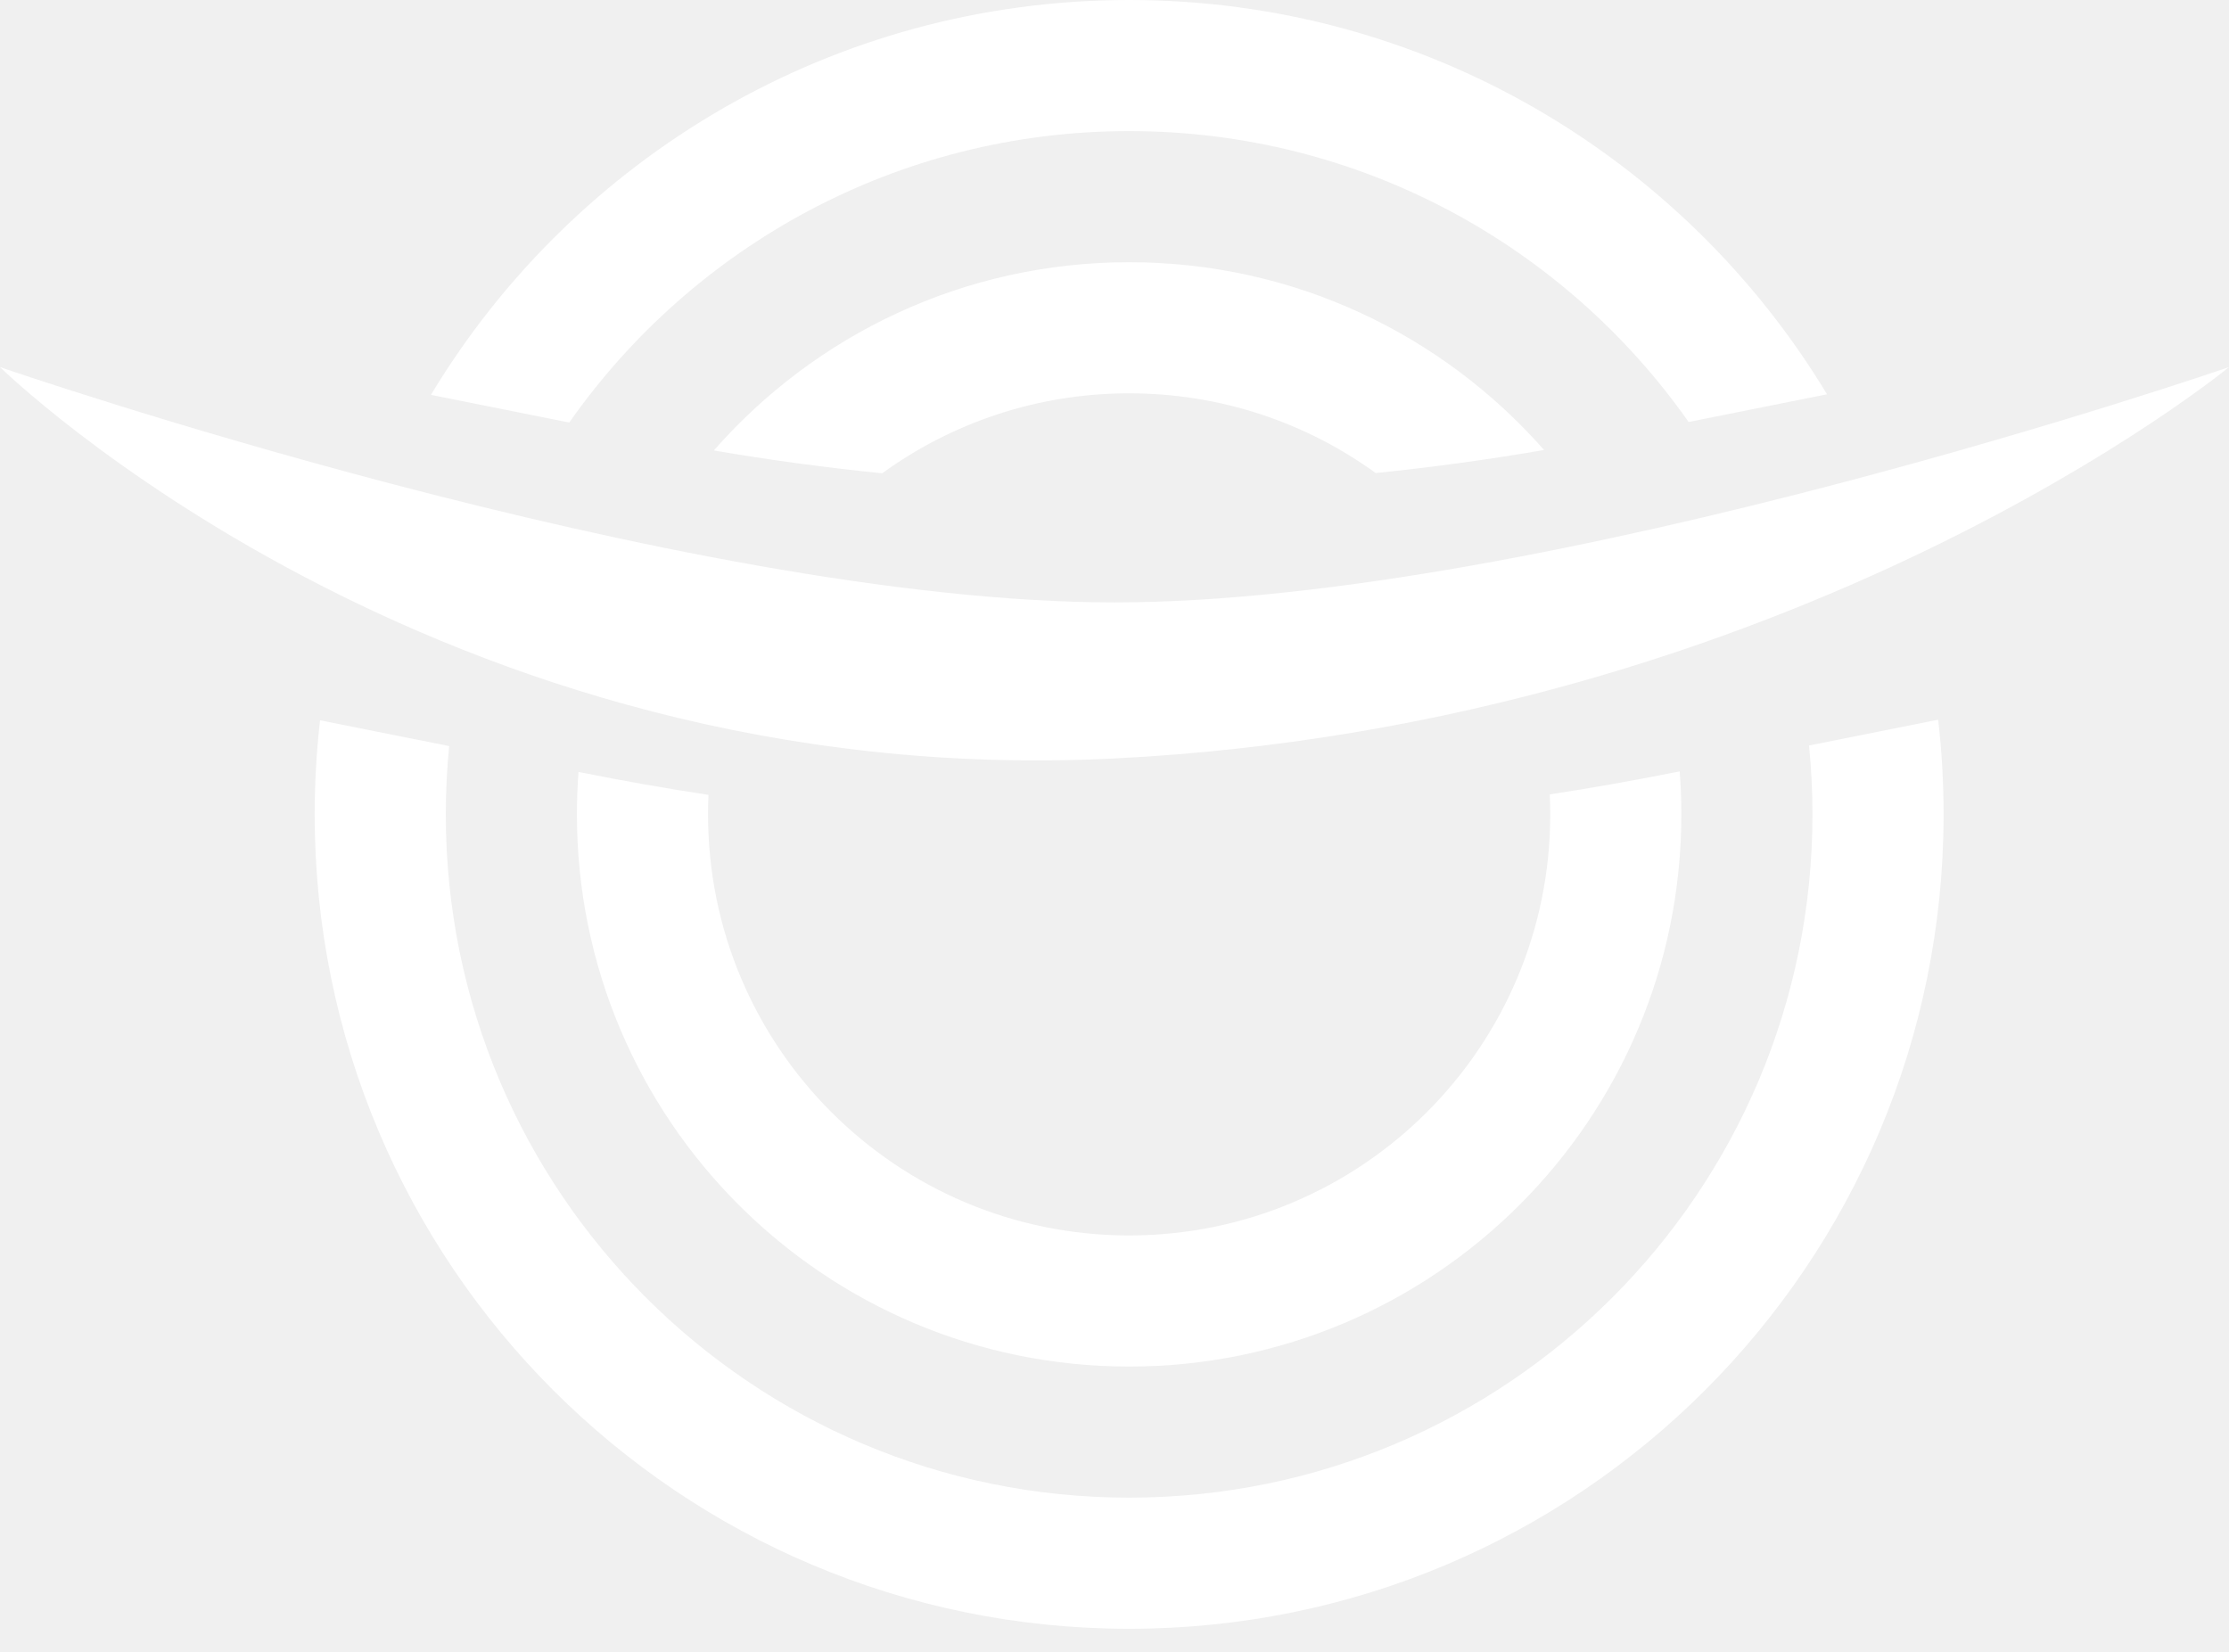
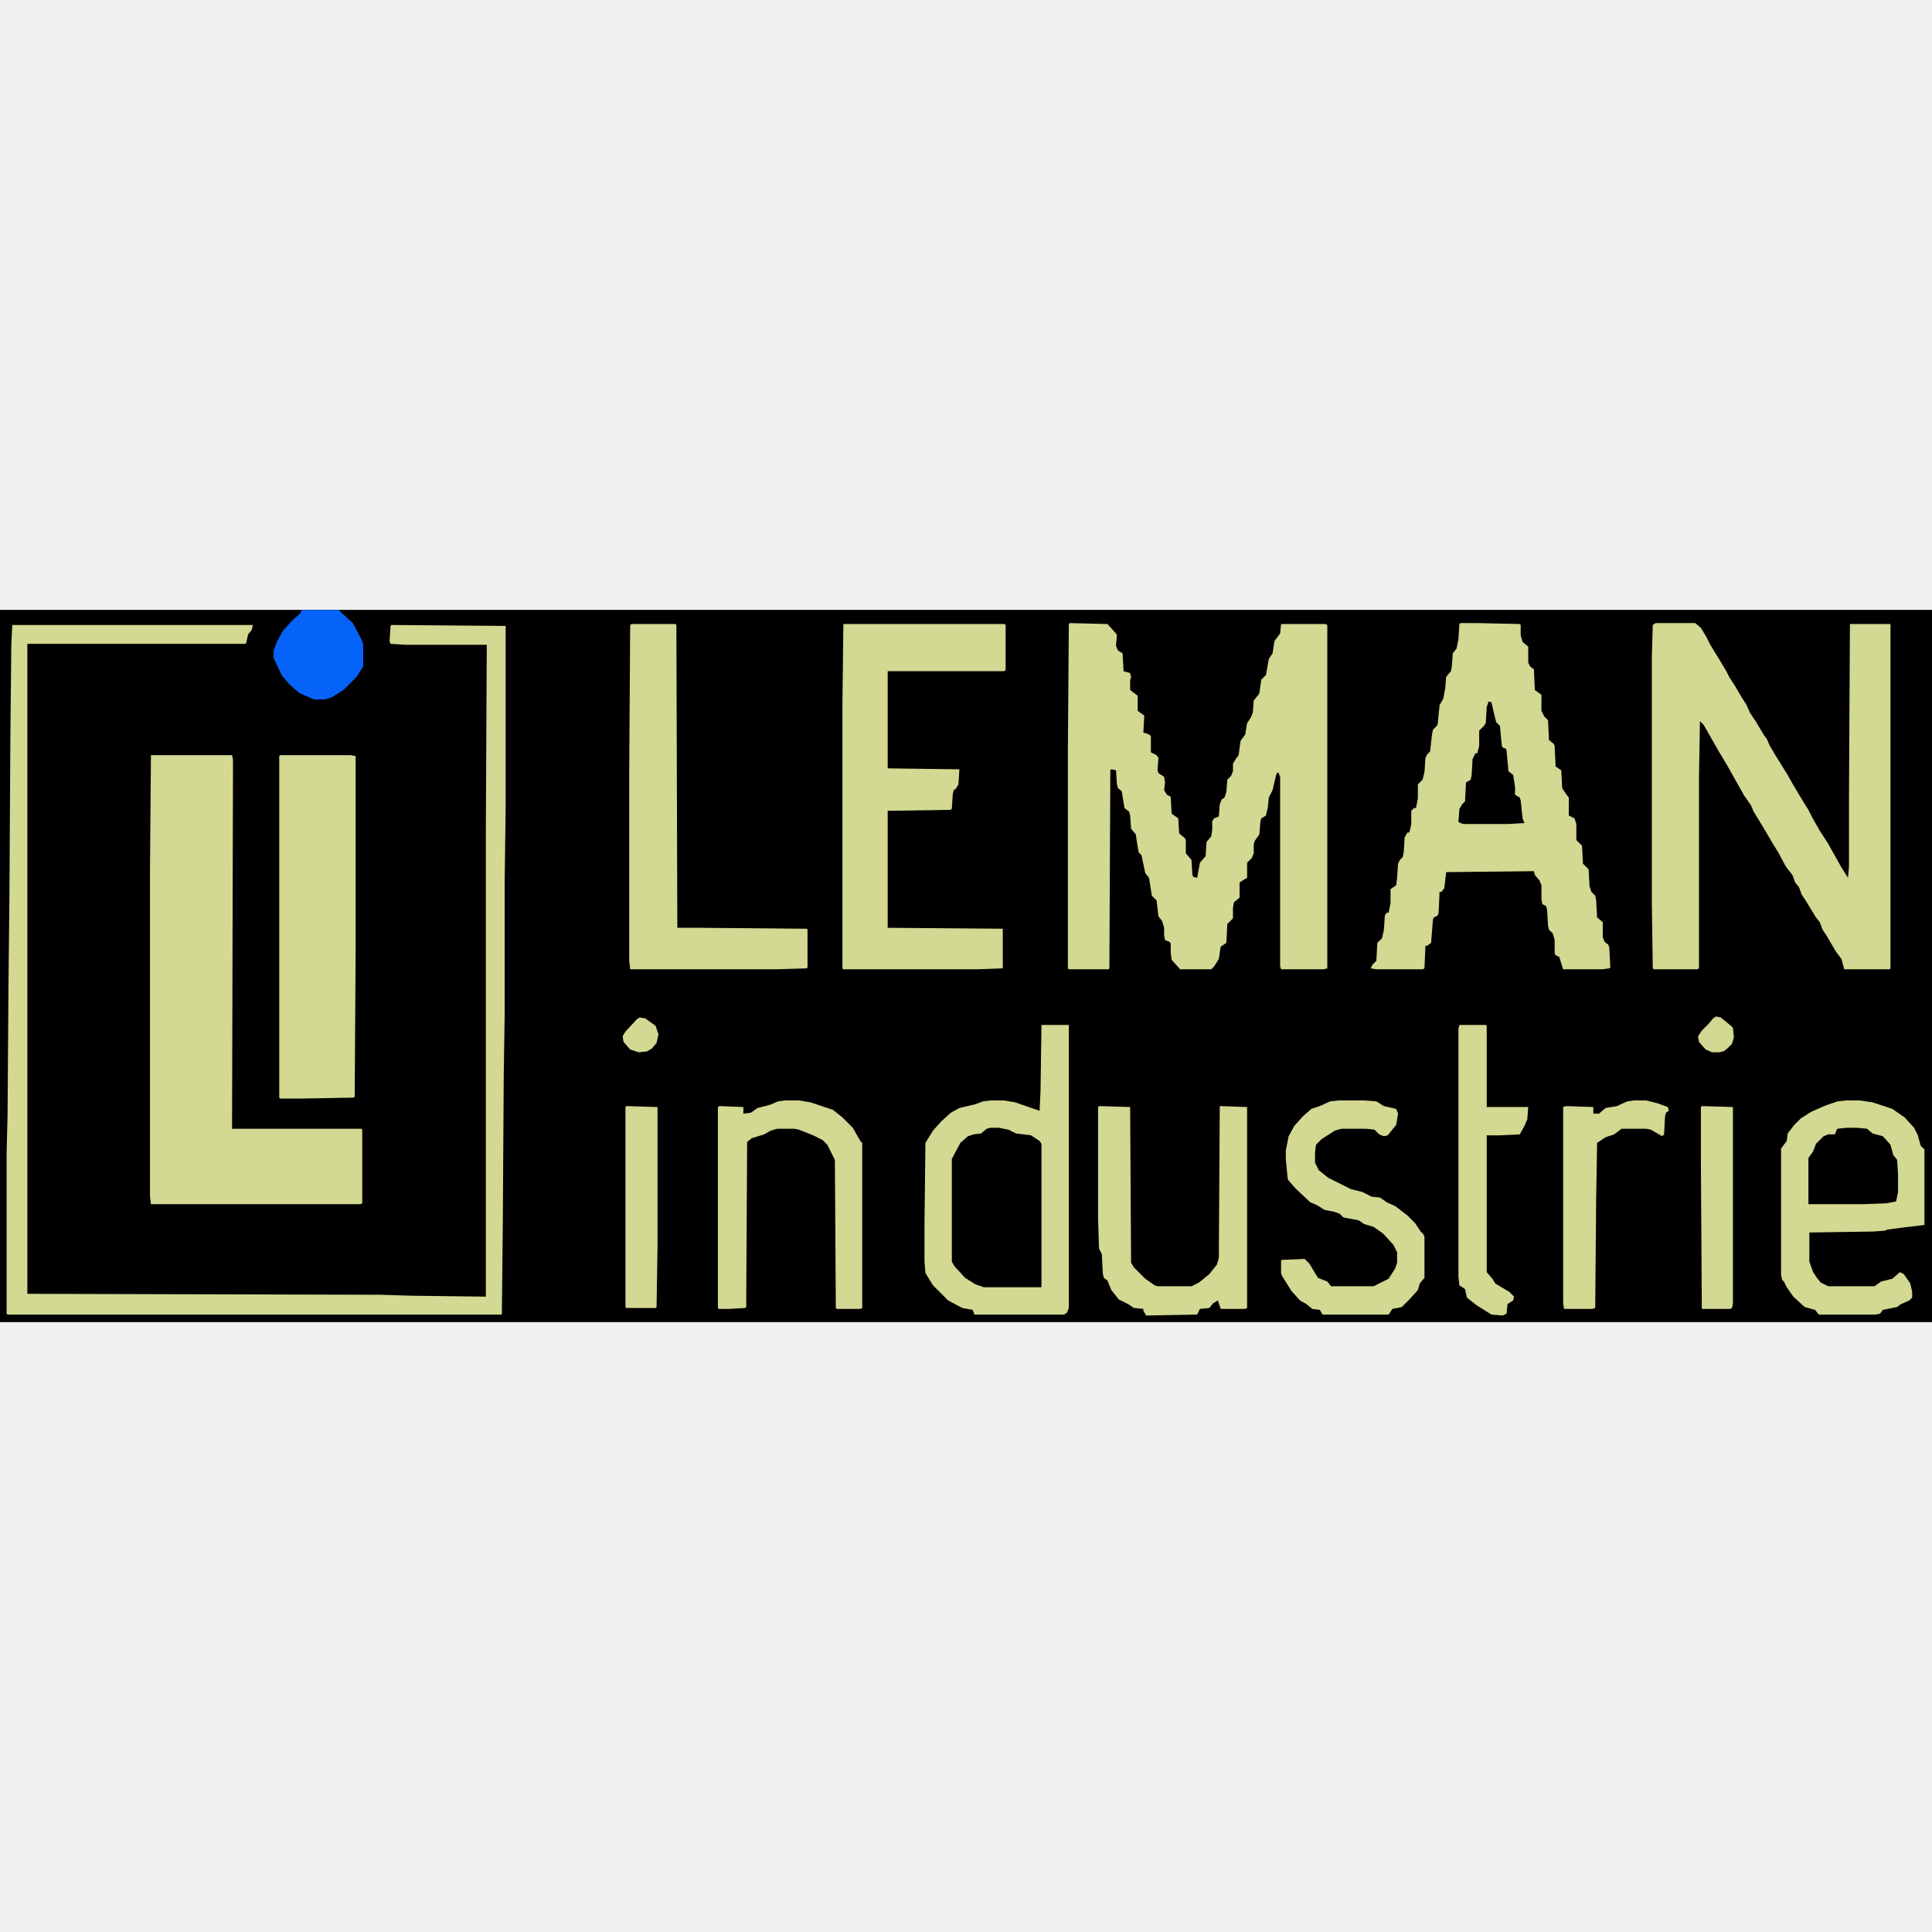
- <svg xmlns="http://www.w3.org/2000/svg" width="85" height="63" viewBox="0 0 85 63" fill="none">
-   <path fill-rule="evenodd" clip-rule="evenodd" d="M27.017 30.314C27.006 30.56 27 30.808 27 31.058C27 39.927 34.189 47.116 43.058 47.116C51.927 47.116 59.116 39.927 59.116 31.058C59.116 30.803 59.11 30.549 59.098 30.296C60.699 30.051 62.295 29.77 63.886 29.451L64.053 29.418C64.095 29.959 64.116 30.506 64.116 31.058C64.116 42.688 54.688 52.116 43.058 52.116C31.428 52.116 22 42.688 22 31.058C22 30.514 22.021 29.975 22.061 29.441L22.114 29.451C23.743 29.777 25.378 30.065 27.017 30.314ZM52.461 18.04C49.818 16.127 46.57 15 43.058 15C39.54 15 36.286 16.131 33.641 18.05C31.494 17.834 29.353 17.544 27.221 17.179C31.081 12.778 36.745 10 43.058 10C49.363 10 55.021 12.771 58.88 17.161C56.749 17.529 54.608 17.821 52.461 18.04ZM68.985 28.432C69.072 29.295 69.116 30.172 69.116 31.058C69.116 45.45 57.45 57.116 43.058 57.116C28.667 57.116 17 45.45 17 31.058C17 30.179 17.044 29.311 17.128 28.454L12.205 27.47C12.07 28.647 12 29.844 12 31.058C12 48.211 25.905 62.116 43.058 62.116C60.211 62.116 74.116 48.211 74.116 31.058C74.116 29.837 74.046 28.632 73.909 27.447L68.985 28.432ZM69.671 15.037L64.393 16.093C59.678 9.384 51.88 5 43.058 5C34.227 5 26.422 9.393 21.709 16.113L16.433 15.058C21.867 6.035 31.758 0 43.058 0C54.35 0 64.234 6.026 69.671 15.037Z" fill="white" />
-   <mask id="path-2-inside-1" fill="white">
-     <path d="M42.5 28.925C16.546 30.231 0 14 0 14C0 14 26 22.974 42.5 22.974C59 22.974 85 14 85 14C85 14 68.454 27.619 42.5 28.925Z" />
-   </mask>
-   <path d="M0 14L5.873 -3.015L-12.605 26.849L0 14ZM42.5 28.925L41.595 10.948L42.5 28.925ZM85 14L96.439 27.898L79.127 -3.015L85 14ZM0 14C-12.605 26.849 -12.6 26.855 -12.595 26.86C-12.593 26.862 -12.587 26.867 -12.584 26.871C-12.576 26.878 -12.569 26.885 -12.56 26.893C-12.544 26.909 -12.527 26.925 -12.509 26.943C-12.473 26.978 -12.432 27.017 -12.387 27.061C-12.297 27.147 -12.189 27.248 -12.064 27.365C-11.814 27.597 -11.495 27.887 -11.107 28.227C-10.333 28.906 -9.282 29.787 -7.966 30.797C-5.346 32.807 -1.615 35.375 3.117 37.872C12.559 42.854 26.401 47.758 43.405 46.903L41.595 10.948C32.645 11.398 25.237 8.839 19.917 6.033C17.268 4.635 15.241 3.227 13.948 2.235C13.307 1.743 12.863 1.366 12.631 1.162C12.515 1.061 12.454 1.004 12.448 0.999C12.446 0.997 12.458 1.008 12.484 1.033C12.497 1.045 12.513 1.061 12.533 1.081C12.544 1.09 12.555 1.101 12.566 1.113C12.572 1.119 12.579 1.125 12.585 1.131C12.588 1.134 12.593 1.139 12.595 1.141C12.6 1.145 12.605 1.15 0 14ZM43.405 46.903C59.328 46.101 72.316 41.53 81.317 37.178C85.834 34.995 89.418 32.833 91.955 31.151C93.227 30.308 94.245 29.579 94.995 29.02C95.37 28.741 95.679 28.503 95.92 28.314C96.041 28.219 96.144 28.137 96.231 28.067C96.274 28.032 96.313 28 96.348 27.972C96.365 27.958 96.382 27.945 96.397 27.932C96.404 27.926 96.412 27.92 96.419 27.914C96.422 27.911 96.428 27.907 96.429 27.906C96.434 27.902 96.439 27.898 85 14C73.561 0.102 73.566 0.099 73.57 0.095C73.572 0.093 73.576 0.089 73.579 0.087C73.586 0.082 73.591 0.077 73.597 0.073C73.608 0.063 73.618 0.055 73.628 0.047C73.647 0.032 73.661 0.02 73.673 0.011C73.695 -0.007 73.703 -0.013 73.696 -0.007C73.682 0.004 73.61 0.06 73.482 0.155C73.226 0.346 72.748 0.692 72.063 1.146C70.687 2.058 68.513 3.383 65.648 4.767C59.889 7.552 51.627 10.443 41.595 10.948L43.405 46.903ZM85 14C79.127 -3.015 79.129 -3.016 79.13 -3.016C79.131 -3.016 79.132 -3.017 79.133 -3.017C79.134 -3.017 79.135 -3.018 79.136 -3.018C79.137 -3.018 79.137 -3.018 79.135 -3.018C79.131 -3.016 79.121 -3.013 79.106 -3.008C79.074 -2.997 79.019 -2.978 78.94 -2.952C78.784 -2.899 78.537 -2.816 78.207 -2.707C77.547 -2.489 76.561 -2.169 75.317 -1.78C72.818 -1 69.327 0.039 65.375 1.075C57.005 3.268 48.283 4.974 42.5 4.974V40.974C53.217 40.974 65.745 38.193 74.5 35.899C79.111 34.691 83.151 33.487 86.043 32.585C87.494 32.132 88.668 31.751 89.494 31.478C89.908 31.341 90.235 31.232 90.468 31.153C90.584 31.114 90.677 31.082 90.744 31.059C90.778 31.047 90.806 31.038 90.828 31.031C90.838 31.027 90.847 31.024 90.855 31.021C90.859 31.02 90.862 31.019 90.865 31.018C90.867 31.017 90.868 31.017 90.869 31.016C90.871 31.016 90.873 31.015 85 14ZM42.5 4.974C36.717 4.974 27.995 3.268 19.625 1.075C15.673 0.039 12.182 -1 9.684 -1.78C8.439 -2.169 7.453 -2.489 6.793 -2.707C6.463 -2.816 6.216 -2.899 6.06 -2.952C5.981 -2.978 5.926 -2.997 5.895 -3.008C5.879 -3.013 5.869 -3.016 5.865 -3.018C5.863 -3.018 5.863 -3.018 5.864 -3.018C5.865 -3.018 5.866 -3.017 5.867 -3.017C5.868 -3.017 5.869 -3.016 5.87 -3.016C5.871 -3.016 5.873 -3.015 0 14C-5.873 31.015 -5.871 31.016 -5.869 31.016C-5.868 31.017 -5.866 31.017 -5.865 31.018C-5.862 31.019 -5.859 31.02 -5.855 31.021C-5.847 31.024 -5.838 31.027 -5.827 31.031C-5.806 31.038 -5.778 31.047 -5.744 31.059C-5.676 31.082 -5.584 31.114 -5.468 31.153C-5.235 31.232 -4.908 31.341 -4.494 31.478C-3.668 31.751 -2.494 32.132 -1.043 32.585C1.849 33.487 5.889 34.691 10.5 35.899C19.255 38.193 31.783 40.974 42.5 40.974V4.974Z" fill="white" mask="url(#path-2-inside-1)" />
+ <svg xmlns="http://www.w3.org/2000/svg" version="1.1" viewBox="0 0 2048 755" width="1280" height="1280">
+   <path transform="translate(0)" d="m0 0h2048v755h-2048z" />
+   <path transform="translate(1134,14)" d="m0 0 40 1 9 10 1 2-1 11 2 5 5 3 1 19 7 2 1 4-1 4v10l8 6v16l7 5-1 18 6 2 2 2v17l6 3 2 3-1 13 1 3 6 4 1 6-1 8 3 5 4 2 1 18 7 5 1 16 6 5 1 2v14l6 7 1 16 1 2 4 1 3-16 6-7 1-15 5-6 1-7v-9l2-3 5-2 1-13 2-5 3-2 2-6 1-13 4-4 2-5v-8l3-5 3-4 2-15 5-7 2-12 4-6 2-5 1-13 5-6 1-2 2-14 5-5 3-17 4-6 2-13 6-8 1-10h47l2 1v364l-4 1h-45l-1-3v-201l-2-5-2 2-4 17-4 8-1 10-2 9-5 3-1 4-1 13-5 7-1 4v9l-2 5-5 5v16l-5 3-3 2v16l-6 5-1 6v11l-6 6-1 20-6 4-2 13-5 8-3 3h-33l-9-10-1-8v-9l-1-2-5-2-1-5v-8l-2-7-4-5-2-17-5-5-3-19-4-5-4-19-3-3-2-12-1-7-5-6-1-14-1-4-5-4-3-18-4-3-1-4-1-15-5-1-1 1-1 210-1 1h-42l-1-1v-234l1-131z" fill="#D3D892" />
+   <path transform="translate(160,154)" d="m0 0h86l1 5-1 391h137l1 1v78l-2 1h-222l-1-8v-349z" fill="#D3D892" />
+   <path transform="translate(1755,14)" d="m0 0h42l6 5 6 10 4 8 8 13 9 15 3 6 7 11 7 12 4 6 4 9 6 9 9 15 3 4 3 7 6 10 8 13 5 8 5 9 12 20 5 8 4 8 8 14 9 14 14 25 7 11 1-12v-75l1-182h43v365l-1 1h-48l-3-11-6-8-10-17-4-6-3-8-4-5-11-18-4-6-3-8-4-5-3-8-7-9-8-15-5-8-13-22-8-13-3-7-7-10-13-23-5-9-9-15-16-28-4-4-1 60v202l-2 1h-46l-1-1-1-71v-259l1-34z" fill="#D3D892" />
+   <path transform="translate(1548,14)" d="m0 0h19l44 1 1 1v11l2 7 6 5v17l2 4 4 3 1 22 7 5v17l3 6 4 4 1 21 5 4 1 2 1 22 6 4 1 19 4 6 3 4v19l6 3 2 6v17l6 6 1 19 6 6 1 18 2 6 4 4 1 5 1 18 6 5v16l2 5 4 3 1 4 1 20-1 1-8 1h-41l-2-6-2-7-4-2-1-2v-14l-2-7-4-4-1-4-1-17-1-4-4-2-1-5v-15l-2-5-5-6-1-4-93 1-2 17-3 4h-2l-1 22-1 3-4 2-1 2-2 25-4 3h-2l-1 24-2 1h-49l-6-1 2-4 4-4 1-19 5-5 2-9 1-15 2-3h2l2-10v-15l6-4 1-8 1-15 2-4 3-3 1-5 1-16 3-5h2l2-9v-14l3-3h2l2-10v-15l5-5 2-8 1-15 2-4 3-3 2-18 1-5 4-4 1-2 2-20 4-7 2-11 1-12 5-6 1-5 1-14 4-5 2-10 1-16z" fill="#D3D892" />
+   <path transform="translate(13,16)" d="m0 0h255l-1 5-4 5-2 9-1 1h-231v689l374 1 33 1 79 1v-492l1-199h-86l-16-1-1-3 1-16 1-1 121 1v193l-1 77v140l-1 65-1 158-1 97h-524l-1-1v-170l1-40 1-140 1-94 1-169 1-97z" fill="#D3D892" />
+   <path transform="translate(1104,440)" d="m0 0h29v300l-2 5-3 2h-95l-2-5-11-2-15-8-16-16-8-13-1-12v-40l1-86 8-13 9-10 10-9 9-5 17-4 8-3 8-1h14l12 2 26 9 1-21z" fill="#D3D892" />
+   <path transform="translate(894,15)" d="m0 0h171l1 1v48l-2 1h-123v103l76 1-1 16-3 5-2 1-1 4-1 16-2 1-66 1v124l122 1v42l-27 1h-142l-1-1v-278z" fill="#D3D892" />
+   <path transform="translate(297,154)" d="m0 0h75l5 1v202l-1 159-1 1-54 1h-24l-1-1v-362z" fill="#D3D892" />
+   <path transform="translate(1957,520)" d="m0 0h14l14 2 21 7 13 9 10 11 4 8 3 11 4 4v80l-25 3-15 2-1 1-14 1-67 1v31l4 11 4 6 4 5 8 4h49l7-5 12-3 8-7 4 2 7 10 2 9v6l-3 3-9 4-4 3-15 3-3 4-5 1h-60l-4-5-11-3-12-11-7-10-3-6-2-2-1-5v-134l6-8 1-8 7-9 7-7 11-7 16-7 12-4z" fill="#D3D892" />
+   <path transform="translate(669,15)" d="m0 0h47l1 1 1 321h24l113 1 1 1v40l-1 1-32 1h-155l-1-9v-203l1-152z" fill="#D3D892" />
+   <path transform="translate(1165,526)" d="m0 0 33 1 1 165 3 5 12 12 10 7 3 1h36l8-4 11-9 8-10 2-7 1-161 29 1v213l-2 1h-26l-3-9-5 3-4 5-10 1-3 6-54 1-3-5v-2l-10-1-6-4-10-5-8-10-4-10-4-3-1-5-1-20-3-6-1-32v-118z" fill="#D3D892" />
+   <path transform="translate(1050,549)" d="m0 0h9l10 2 8 4 16 2 9 6 2 3v152h-61l-9-3-11-7-11-12-3-5v-109l9-17 8-7 6-2 8-1 6-5z" />
+   <path transform="translate(832,520)" d="m0 0h15l12 2 24 8 10 8 11 11 8 14 2 2v175l-2 1h-25l-1-1-1-157-8-16-5-5-10-5-15-6-5-1h-18l-7 2-7 4-13 4-5 4-1 175-1 1-17 1h-11l-1-1v-213l2-1 25 1v7l8-1 7-5 12-3 10-4z" fill="#D3D892" />
+   <path transform="translate(1419,520)" d="m0 0h26l14 1 8 5 13 3 2 5-2 12-9 11-4 1-5-2-5-5-9-1h-26l-7 2-14 9-6 6-1 8v11l4 8 10 8 24 12 12 3 10 5 9 1 7 5 9 4 13 10 8 8 6 9 3 3 1 3v43l-5 6-2 7-9 10-8 8-10 2-4 6h-70l-3-5-8-1-6-5-7-4-9-10-10-16-1-3v-13l1-1 24-1 5 5 9 15 10 4 4 5h45l16-8 7-11 2-6v-11l-4-8-11-12-10-7-10-3-6-4-11-2-5-1-4-4-6-2-10-2-8-5-7-3-15-14-8-9-1-2-2-21v-9l3-15 6-11 9-10 9-8 9-3 11-5z" fill="#D3D892" />
+   <path transform="translate(1547,440)" d="m0 0h28l1 1v86h44l-1 13-3 7-5 9-21 1h-14v145l6 7 3 5 15 9 5 5-1 4-6 4-1 10-4 2-12-1-16-10-10-8-2-9-6-4-1-9v-263z" fill="#D3D892" />
+   <path transform="translate(1732,520)" d="m0 0h13l12 3 11 4 1 4-3 2-1 4-1 19-2 2-12-7-5-1h-26l-8 6-9 3-9 6-1 59-1 116-3 1h-30l-1-6v-208l3-1 29 1v7h6l7-6 12-2 11-5z" fill="#D3D892" />
+   <path transform="translate(664,526)" d="m0 0 33 1v148l-1 64-1 1h-31l-1-1v-212z" fill="#D3D892" />
+   <path transform="translate(1804,526)" d="m0 0 33 1v208l-1 5-2 1h-30l-1-158v-56z" fill="#D3D892" />
+   <path transform="translate(320)" d="m0 0h39l5 5 10 9 10 19 1 4v23l-7 11-14 14-13 8-7 2h-11l-16-7-10-9-8-9-9-19v-8l4-10 6-11 11-12 7-6z" fill="#0663FA" />
+   <path transform="translate(1958,549)" d="m0 0h10l11 1 6 5 11 3 8 9 3 11 4 5 1 15v19l-2 10-10 2-25 1h-58v-49l5-7 3-8 8-8 5-2h7l2-5 1-1z" />
+   <path transform="translate(1578,97)" d="m0 0 3 1 3 13 2 8 4 4 2 21 1 2 3 1 1 2 2 22 5 4 2 13v8l5 3 1 3 2 19 2 5-18 1h-47l-5-2 1-14 3-5 3-3 1-20 5-3 1-5 1-17 3-6h2l2-8v-16l5-5 2-3 1-17z" />
+   <path transform="translate(1819,431)" d="m0 0 5 1 11 9 2 2 1 10-2 7-5 5-4 3-5 1h-7l-7-3-7-8-1-6 4-6 7-7 5-6z" fill="#D3D892" />
+   <path transform="translate(678,432)" d="m0 0 6 1 11 8 3 9-2 9-5 6-5 3-9 1-9-3-7-8-1-6 3-5 12-13z" fill="#D3D892" />
</svg>
